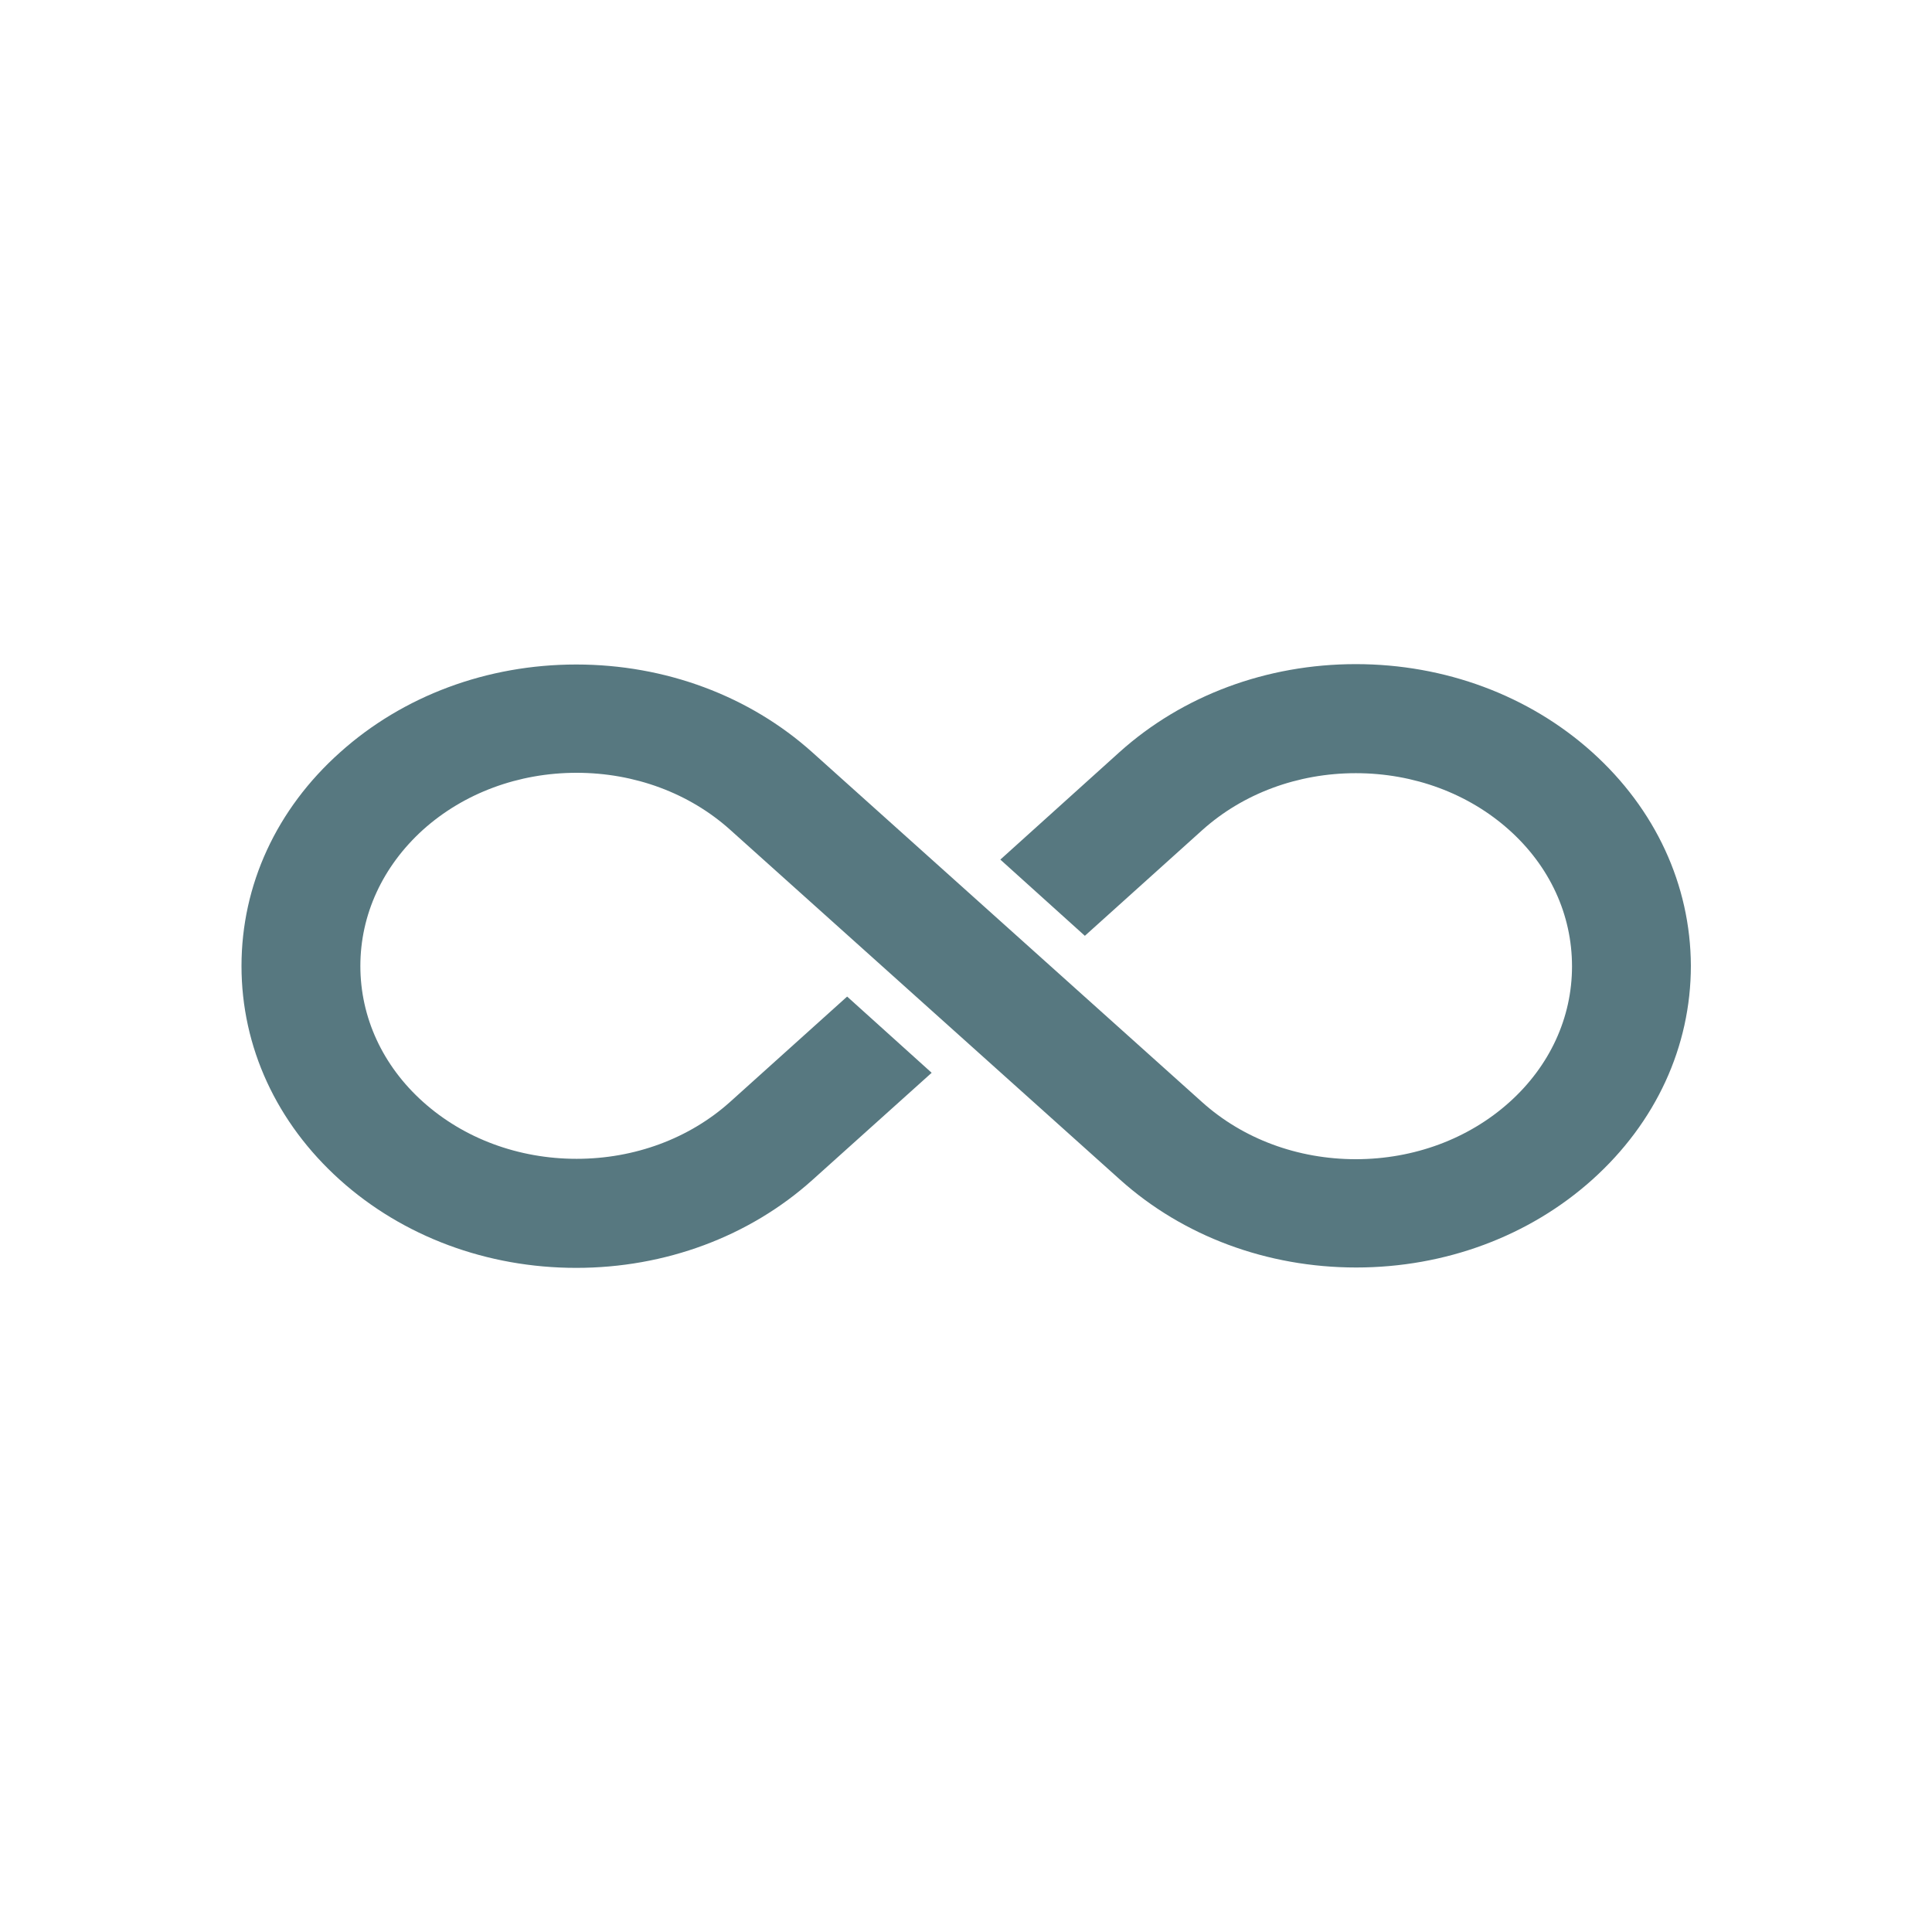
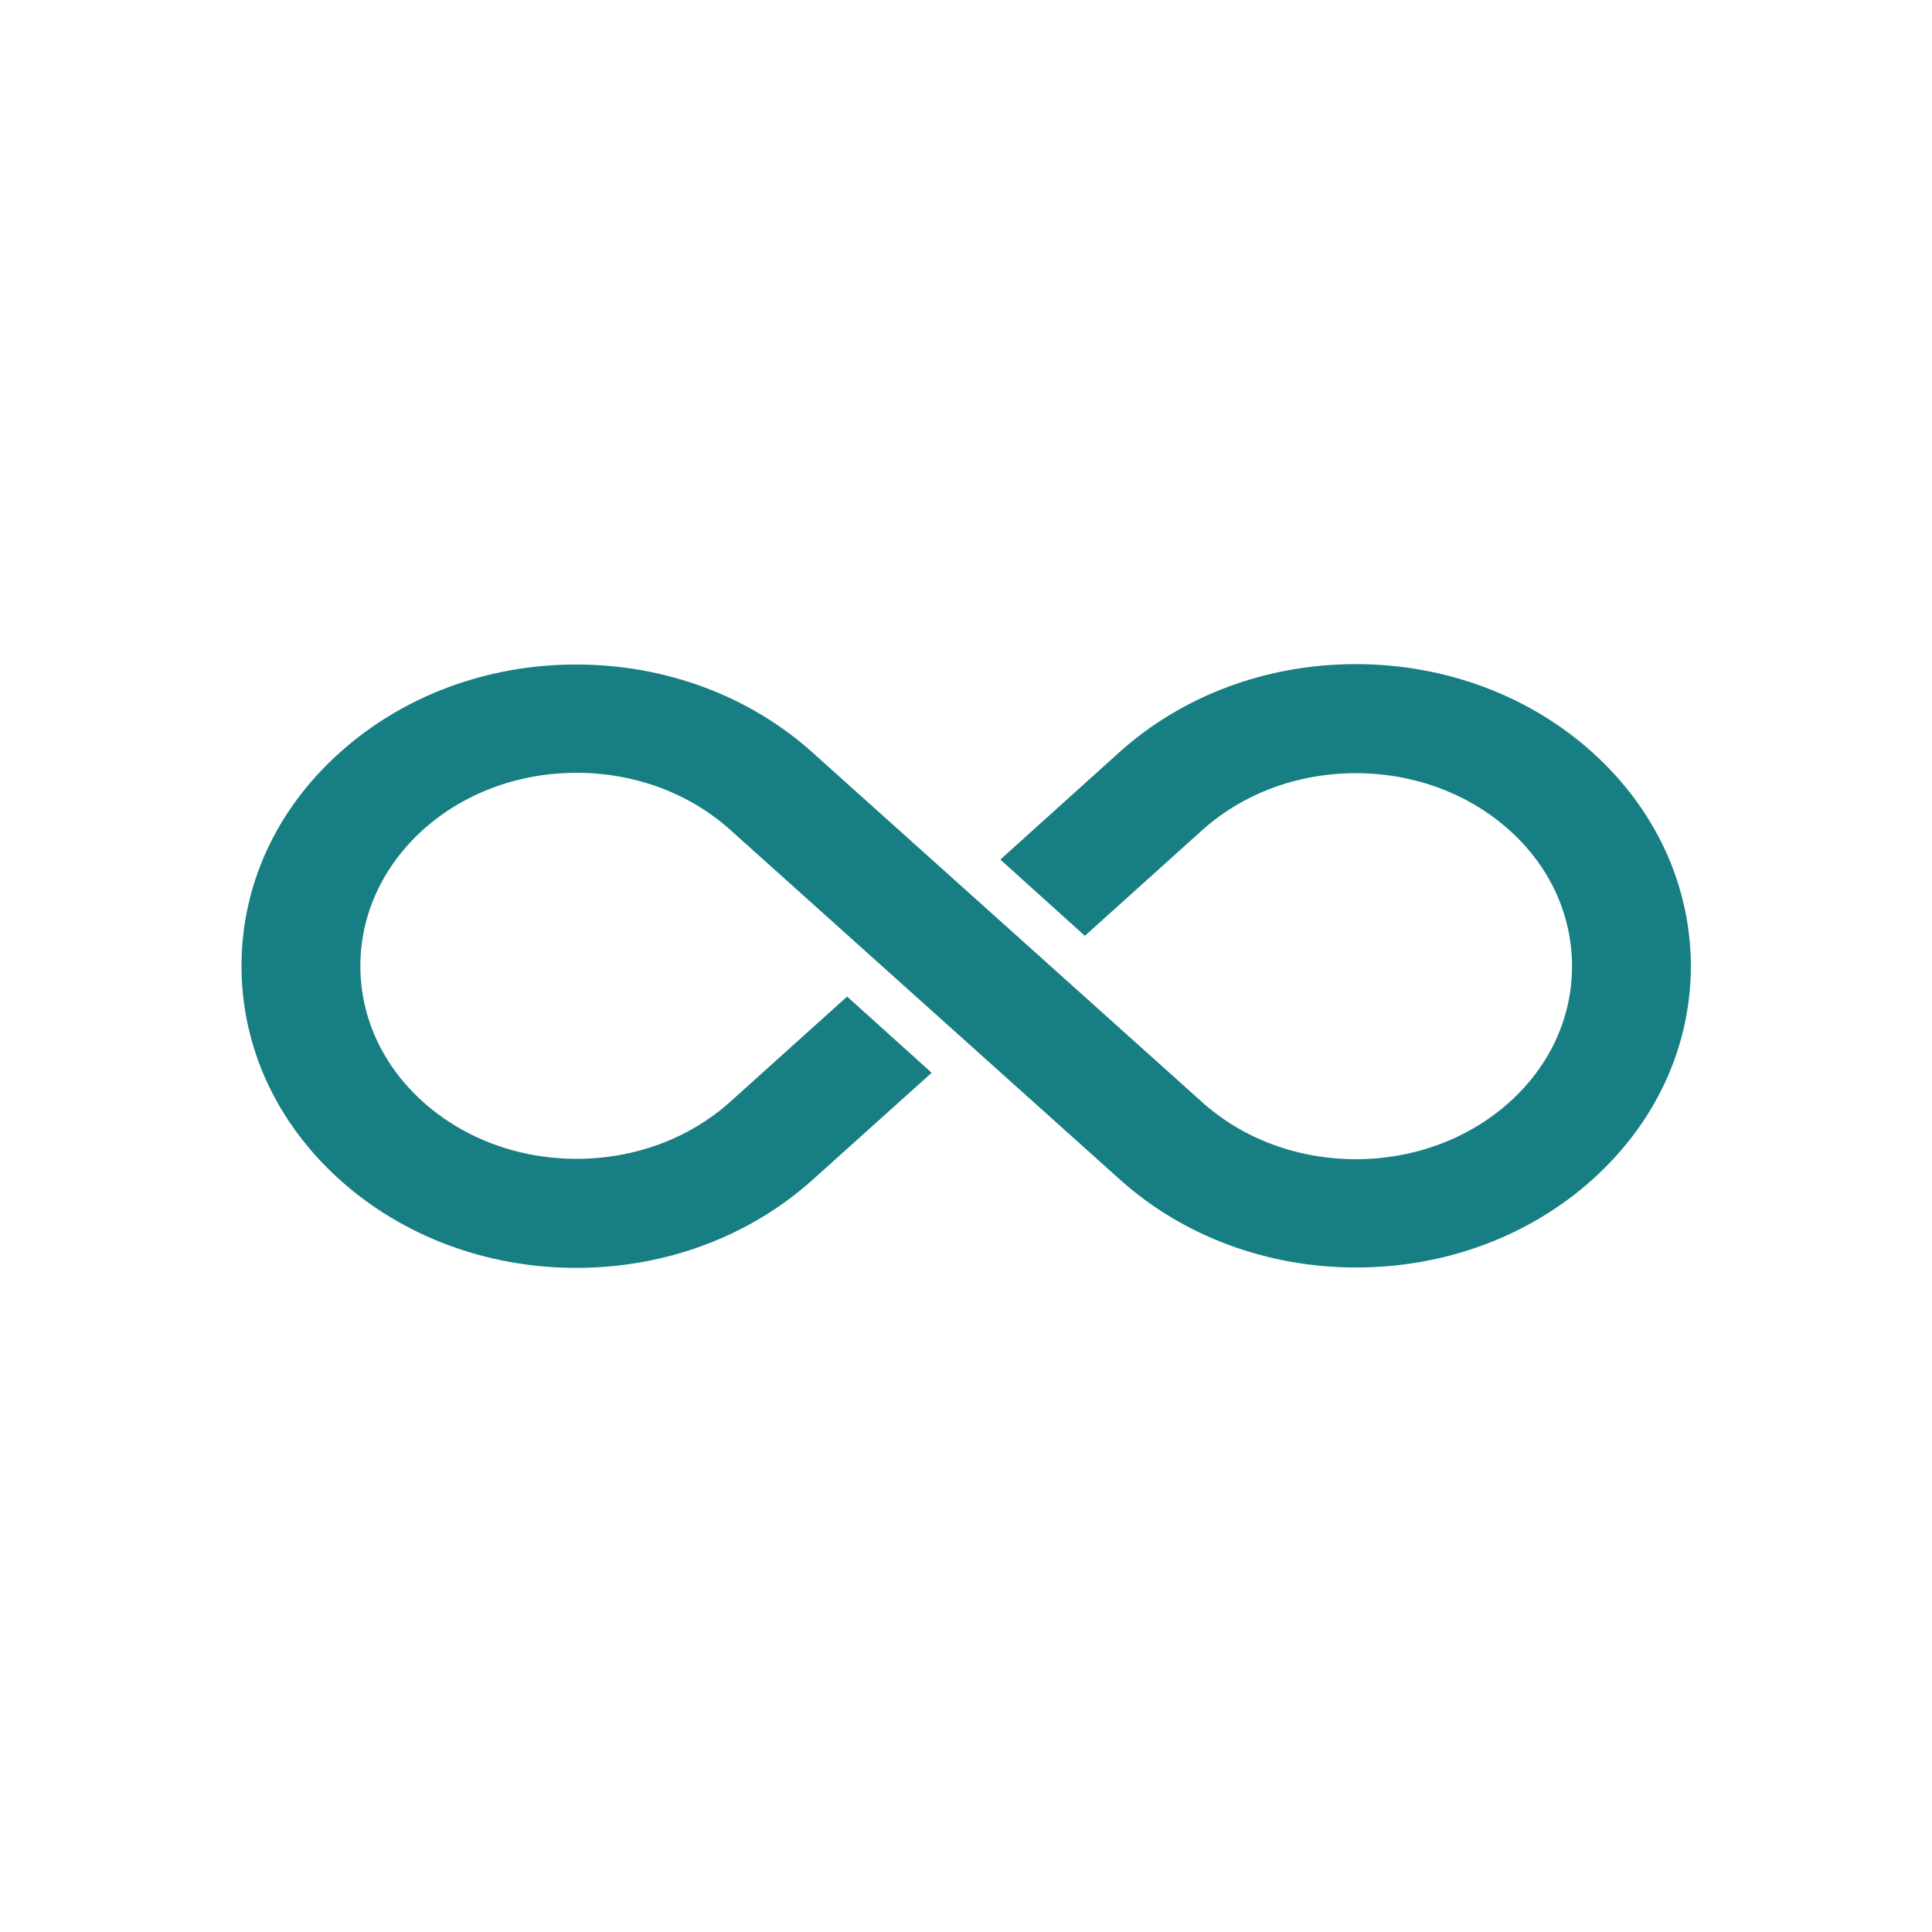
- <svg xmlns="http://www.w3.org/2000/svg" fill="#577880" height="512px" id="Layer_1" style="enable-background:new 0 0 512 512;" version="1.1" viewBox="0 0 512 512" width="512px" xml:space="preserve">
+ <svg xmlns="http://www.w3.org/2000/svg" fill="#177E84" height="512px" id="Layer_1" style="enable-background:new 0 0 512 512;" version="1.1" viewBox="0 0 512 512" width="512px" xml:space="preserve">
  <path d="M421.9,199.3c-16.7-15-39-23.3-62.6-23.3c-23.6,0-45.9,8.3-62.6,23.3l-31.6,28.5l22.4,20.2l31.1-28  c10.8-9.7,25.3-15.1,40.7-15.1c15.4,0,29.9,5.4,40.7,15.1c10.7,9.6,16.6,22.4,16.6,36.1c0,13.6-5.9,26.4-16.6,36  c-10.8,9.7-25.3,15.1-40.7,15.1c-15.4,0-29.9-5.4-40.7-15.1l-103.3-92.7c-16.7-15-39-23.3-62.6-23.3c-23.6,0-45.9,8.3-62.6,23.3  C73.3,214.4,64,234.5,64,256c0,21.5,9.3,41.6,26.1,56.7c16.7,15,39,23.3,62.6,23.3c23.6,0,45.9-8.3,62.6-23.3l31.6-28.4l-22.4-20.2  l-31,27.9c-10.8,9.7-25.3,15.1-40.7,15.1s-29.9-5.4-40.7-15.1c-10.7-9.6-16.6-22.4-16.6-36c0-13.6,5.9-26.4,16.6-36.1  c10.8-9.7,25.3-15.1,40.7-15.1c15.4,0,29.9,5.4,40.7,15.1l103.3,92.7c16.7,15,39,23.3,62.6,23.3c23.6,0,45.9-8.3,62.6-23.3  c16.8-15.1,26.1-35.2,26.1-56.7C448,234.5,438.7,214.4,421.9,199.3z" />
</svg>
